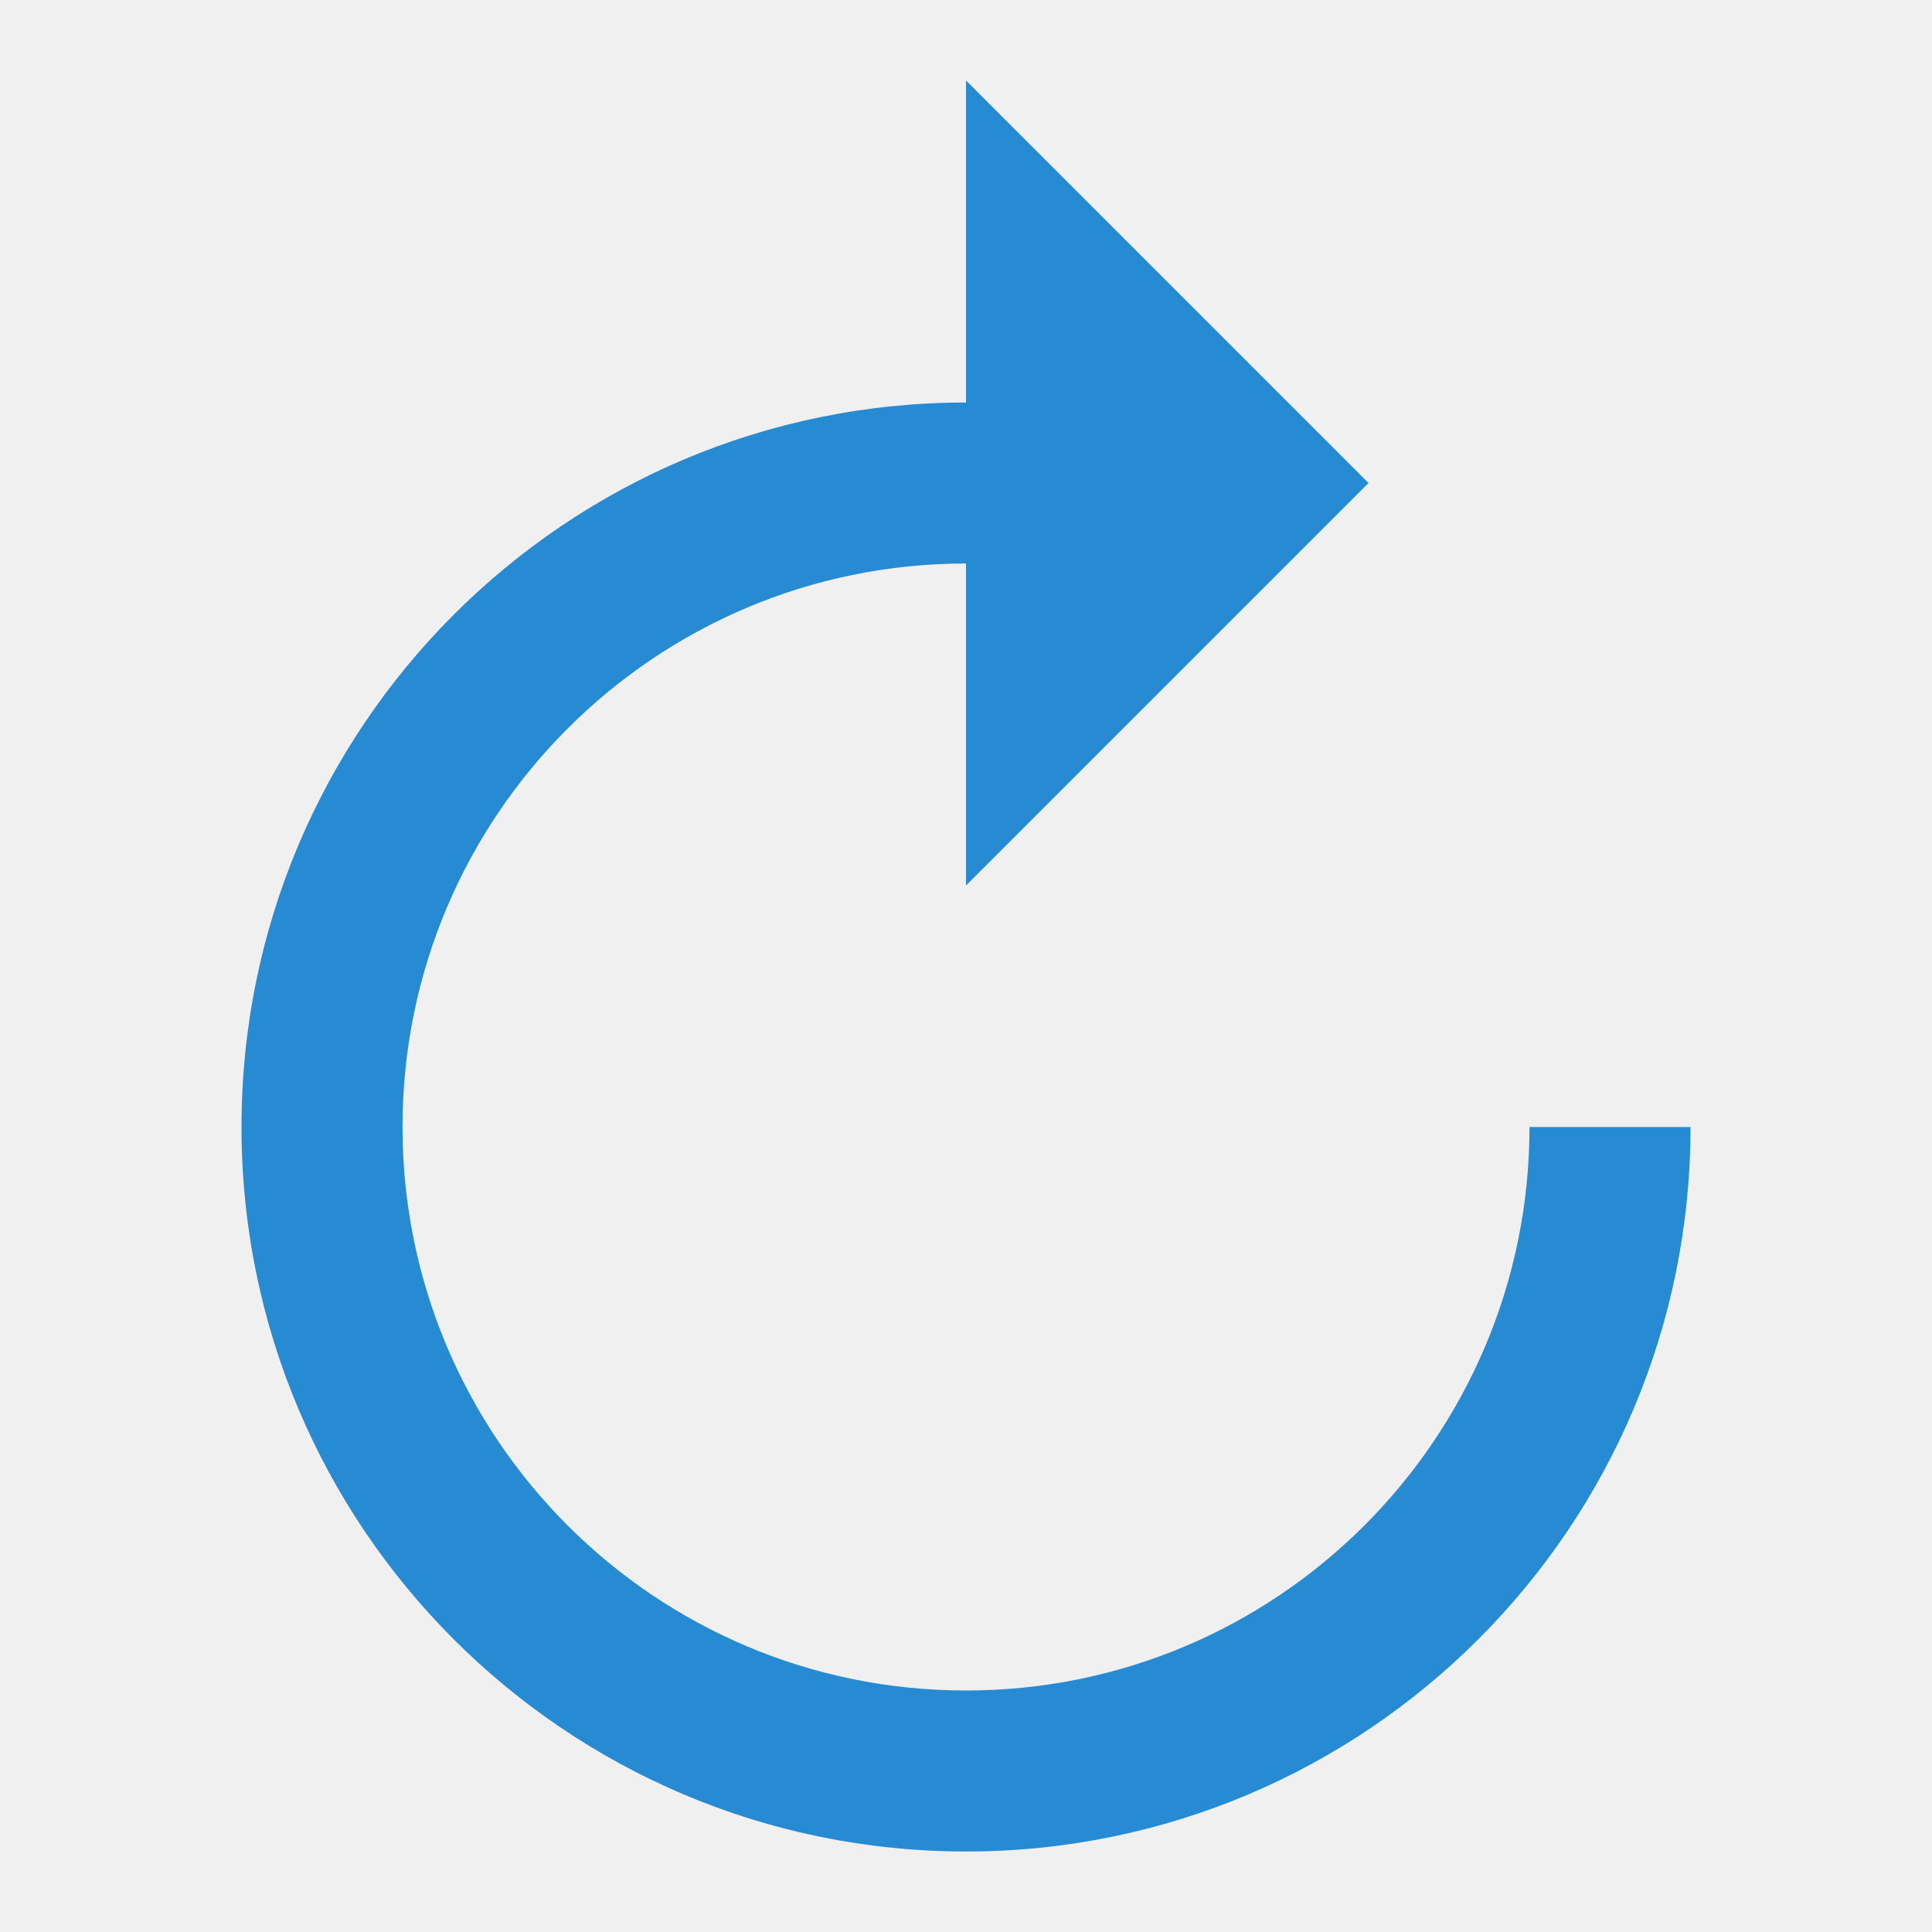
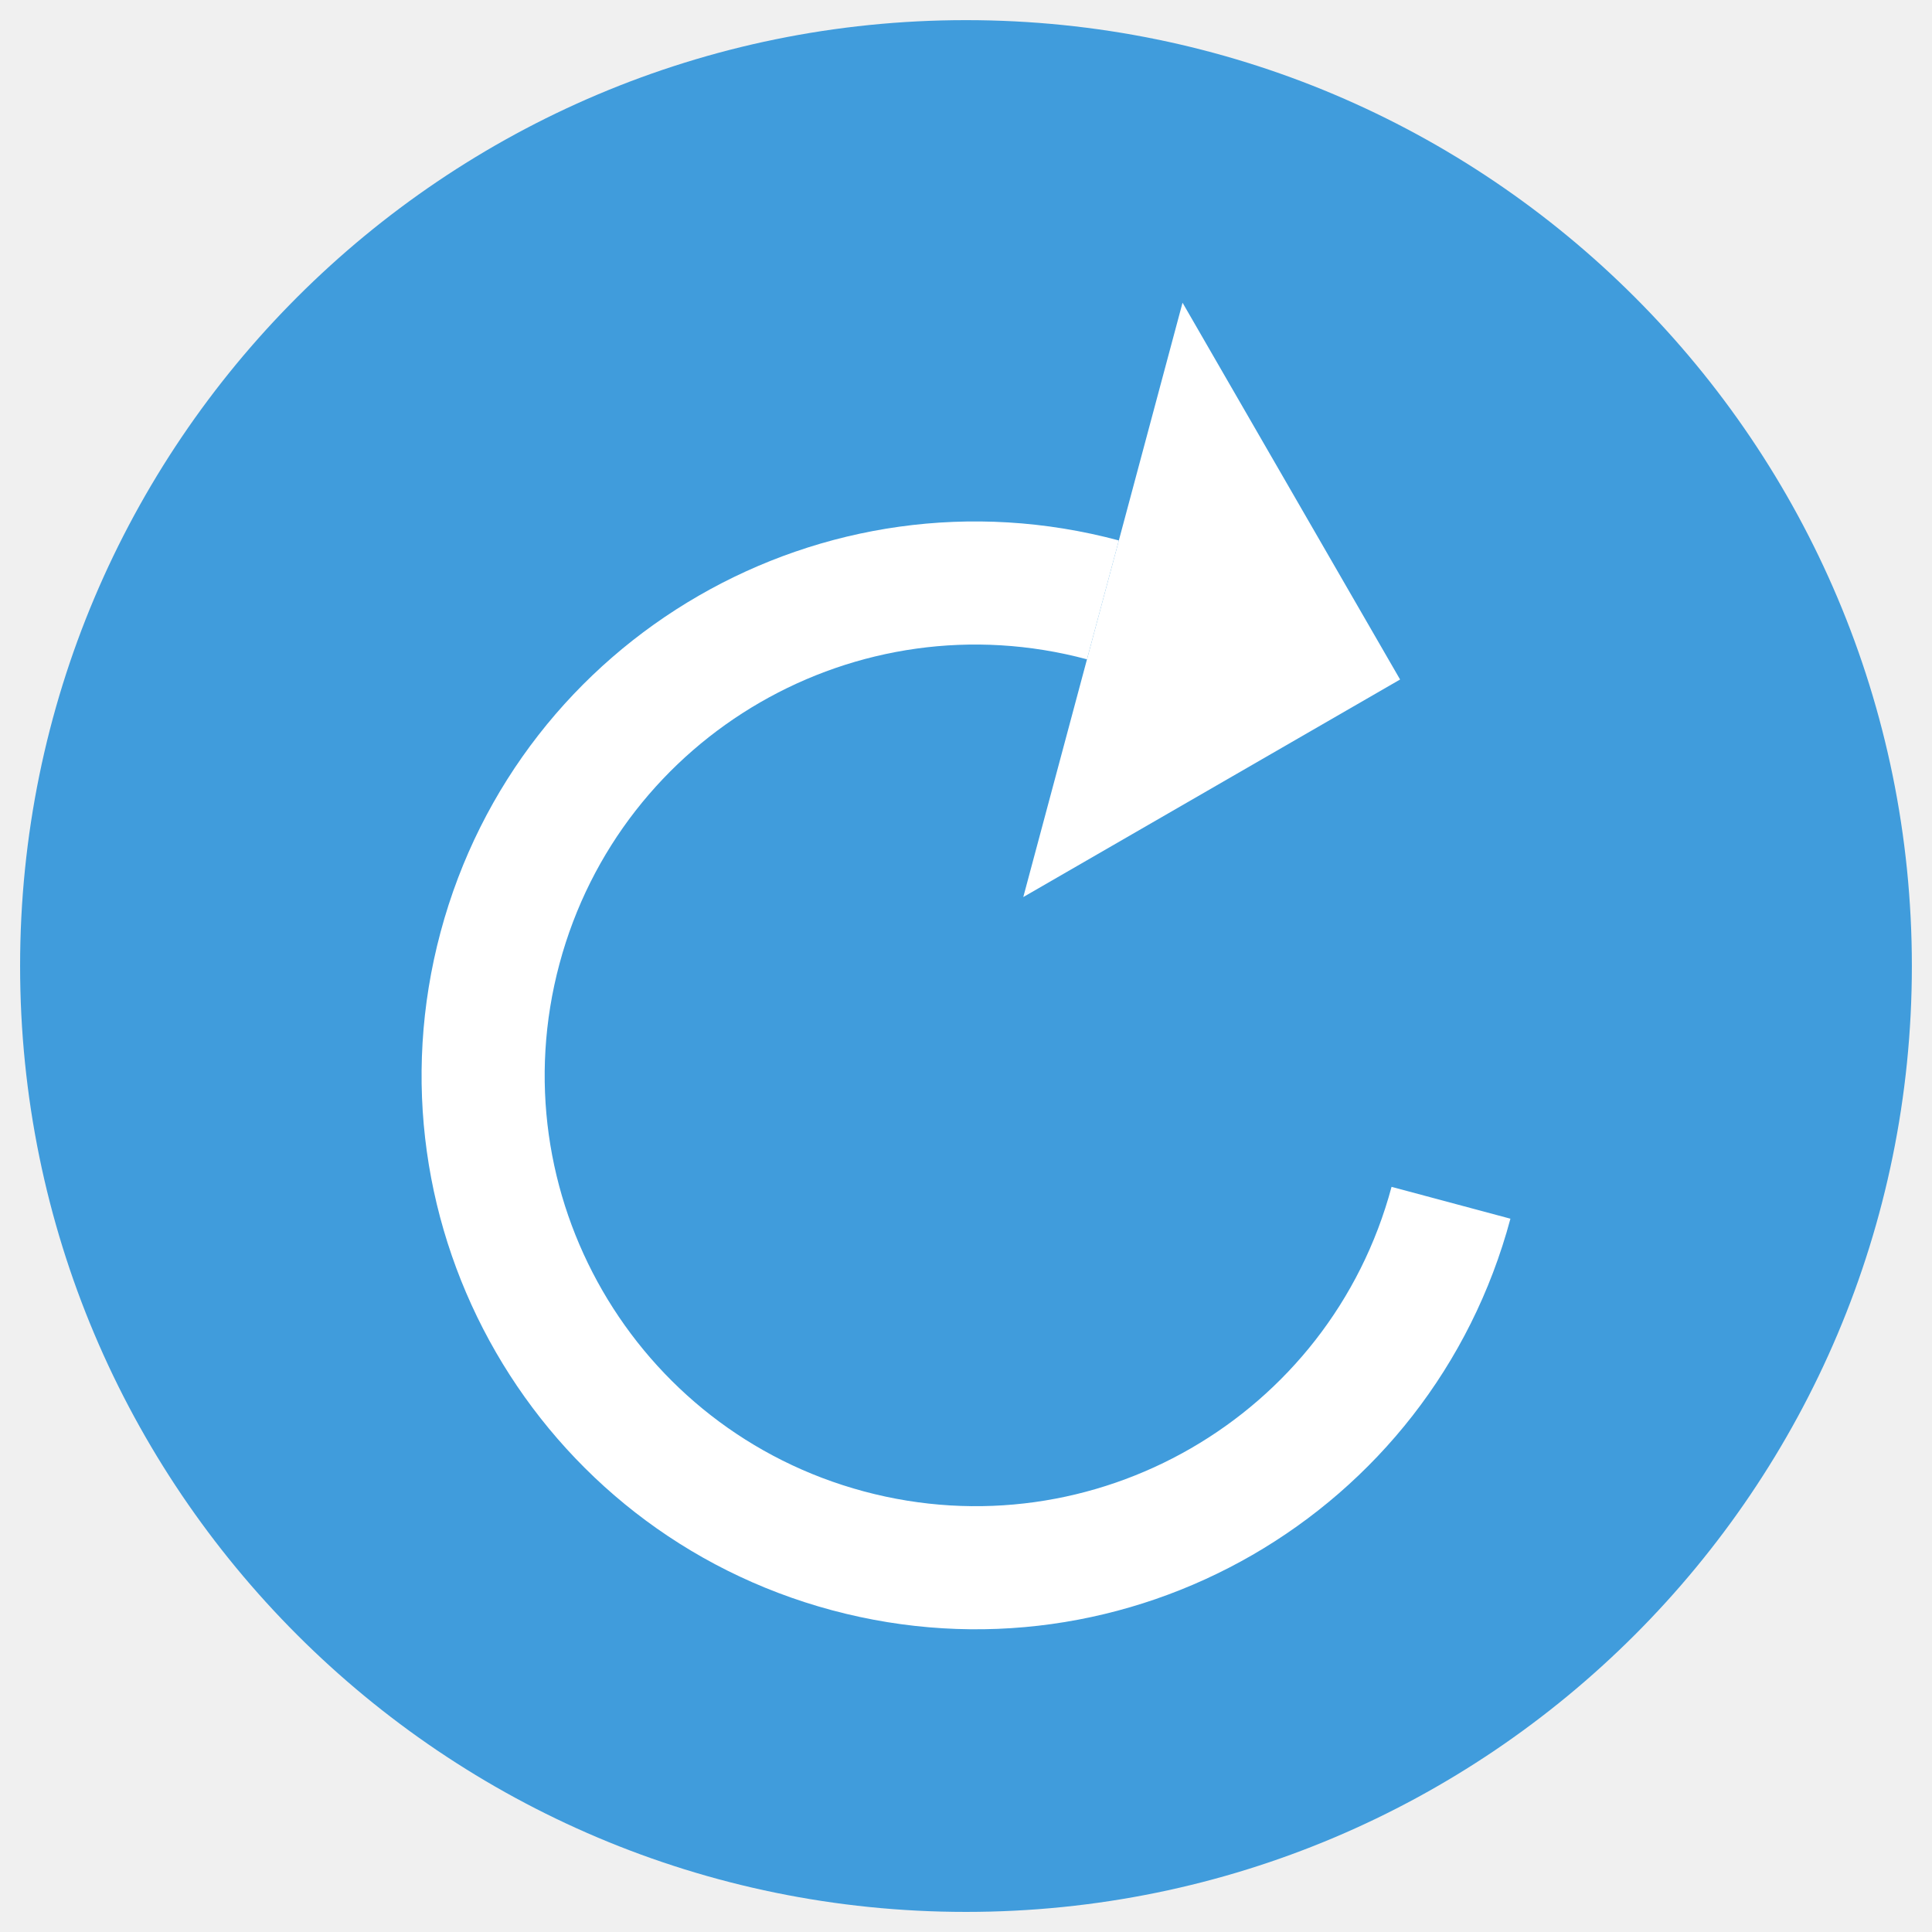
- <svg xmlns="http://www.w3.org/2000/svg" width="48" height="48" viewBox="0 0 48 48">
-   <g style="fill:#268bd2">
-     <path style="fill-rule:evenodd" d="M 6 28 C 6 18.059 14.059 10 24 10 L 24 14 C 16.27 14 10 20.27 10 28 C 10 35.73 16.27 42 24 42 C 31.73 42 38 35.73 38 28 L 42 28 C 42 37.941 33.941 46 24 46 C 14.059 46 6 37.941 6 28 Z " />
-     <path d="M 24 2 L 24 22 L 34 12 Z " />
+ <svg xmlns="http://www.w3.org/2000/svg" width="48" height="48" viewBox="0 0 48 48" id="svg2" version="1.1">
+   <defs id="defs12" />
+   <g id="layer1">
+     <path style="fill:#409cdc;fill-opacity:1;fill-rule:nonzero;stroke:none" id="path2985" d="m -73.424,23.492 a 21.051,21.051 0 1 1 -42.102,0 21.051,21.051 0 1 1 42.102,0 z" transform="matrix(1.116345,0,0,1.116345,129.4662,-2.224638)" />
+     <g style="fill:#ffffff;fill-opacity:1" id="g4-8" transform="matrix(0.7383313,0.1978353,-0.1978353,0.7383313,12.05557,1.29587)">
+       <path style="fill:#ffffff;fill-opacity:1;fill-rule:evenodd" d="M 6,28 C 6,18.059 14.059,10 24,10 l 0,4 c -7.73,0 -14,6.27 -14,14 0,7.73 6.27,14 14,14 7.73,0 14,-6.27 14,-14 l 4,0 C 42,37.941 33.941,46 24,46 14.059,46 6,37.941 6,28 z" id="path6-9" />
+       <path d="M 24,2 24,22 34,12 z" id="path8-9" style="fill:#ffffff;fill-opacity:1" />
+     </g>
  </g>
</svg>
